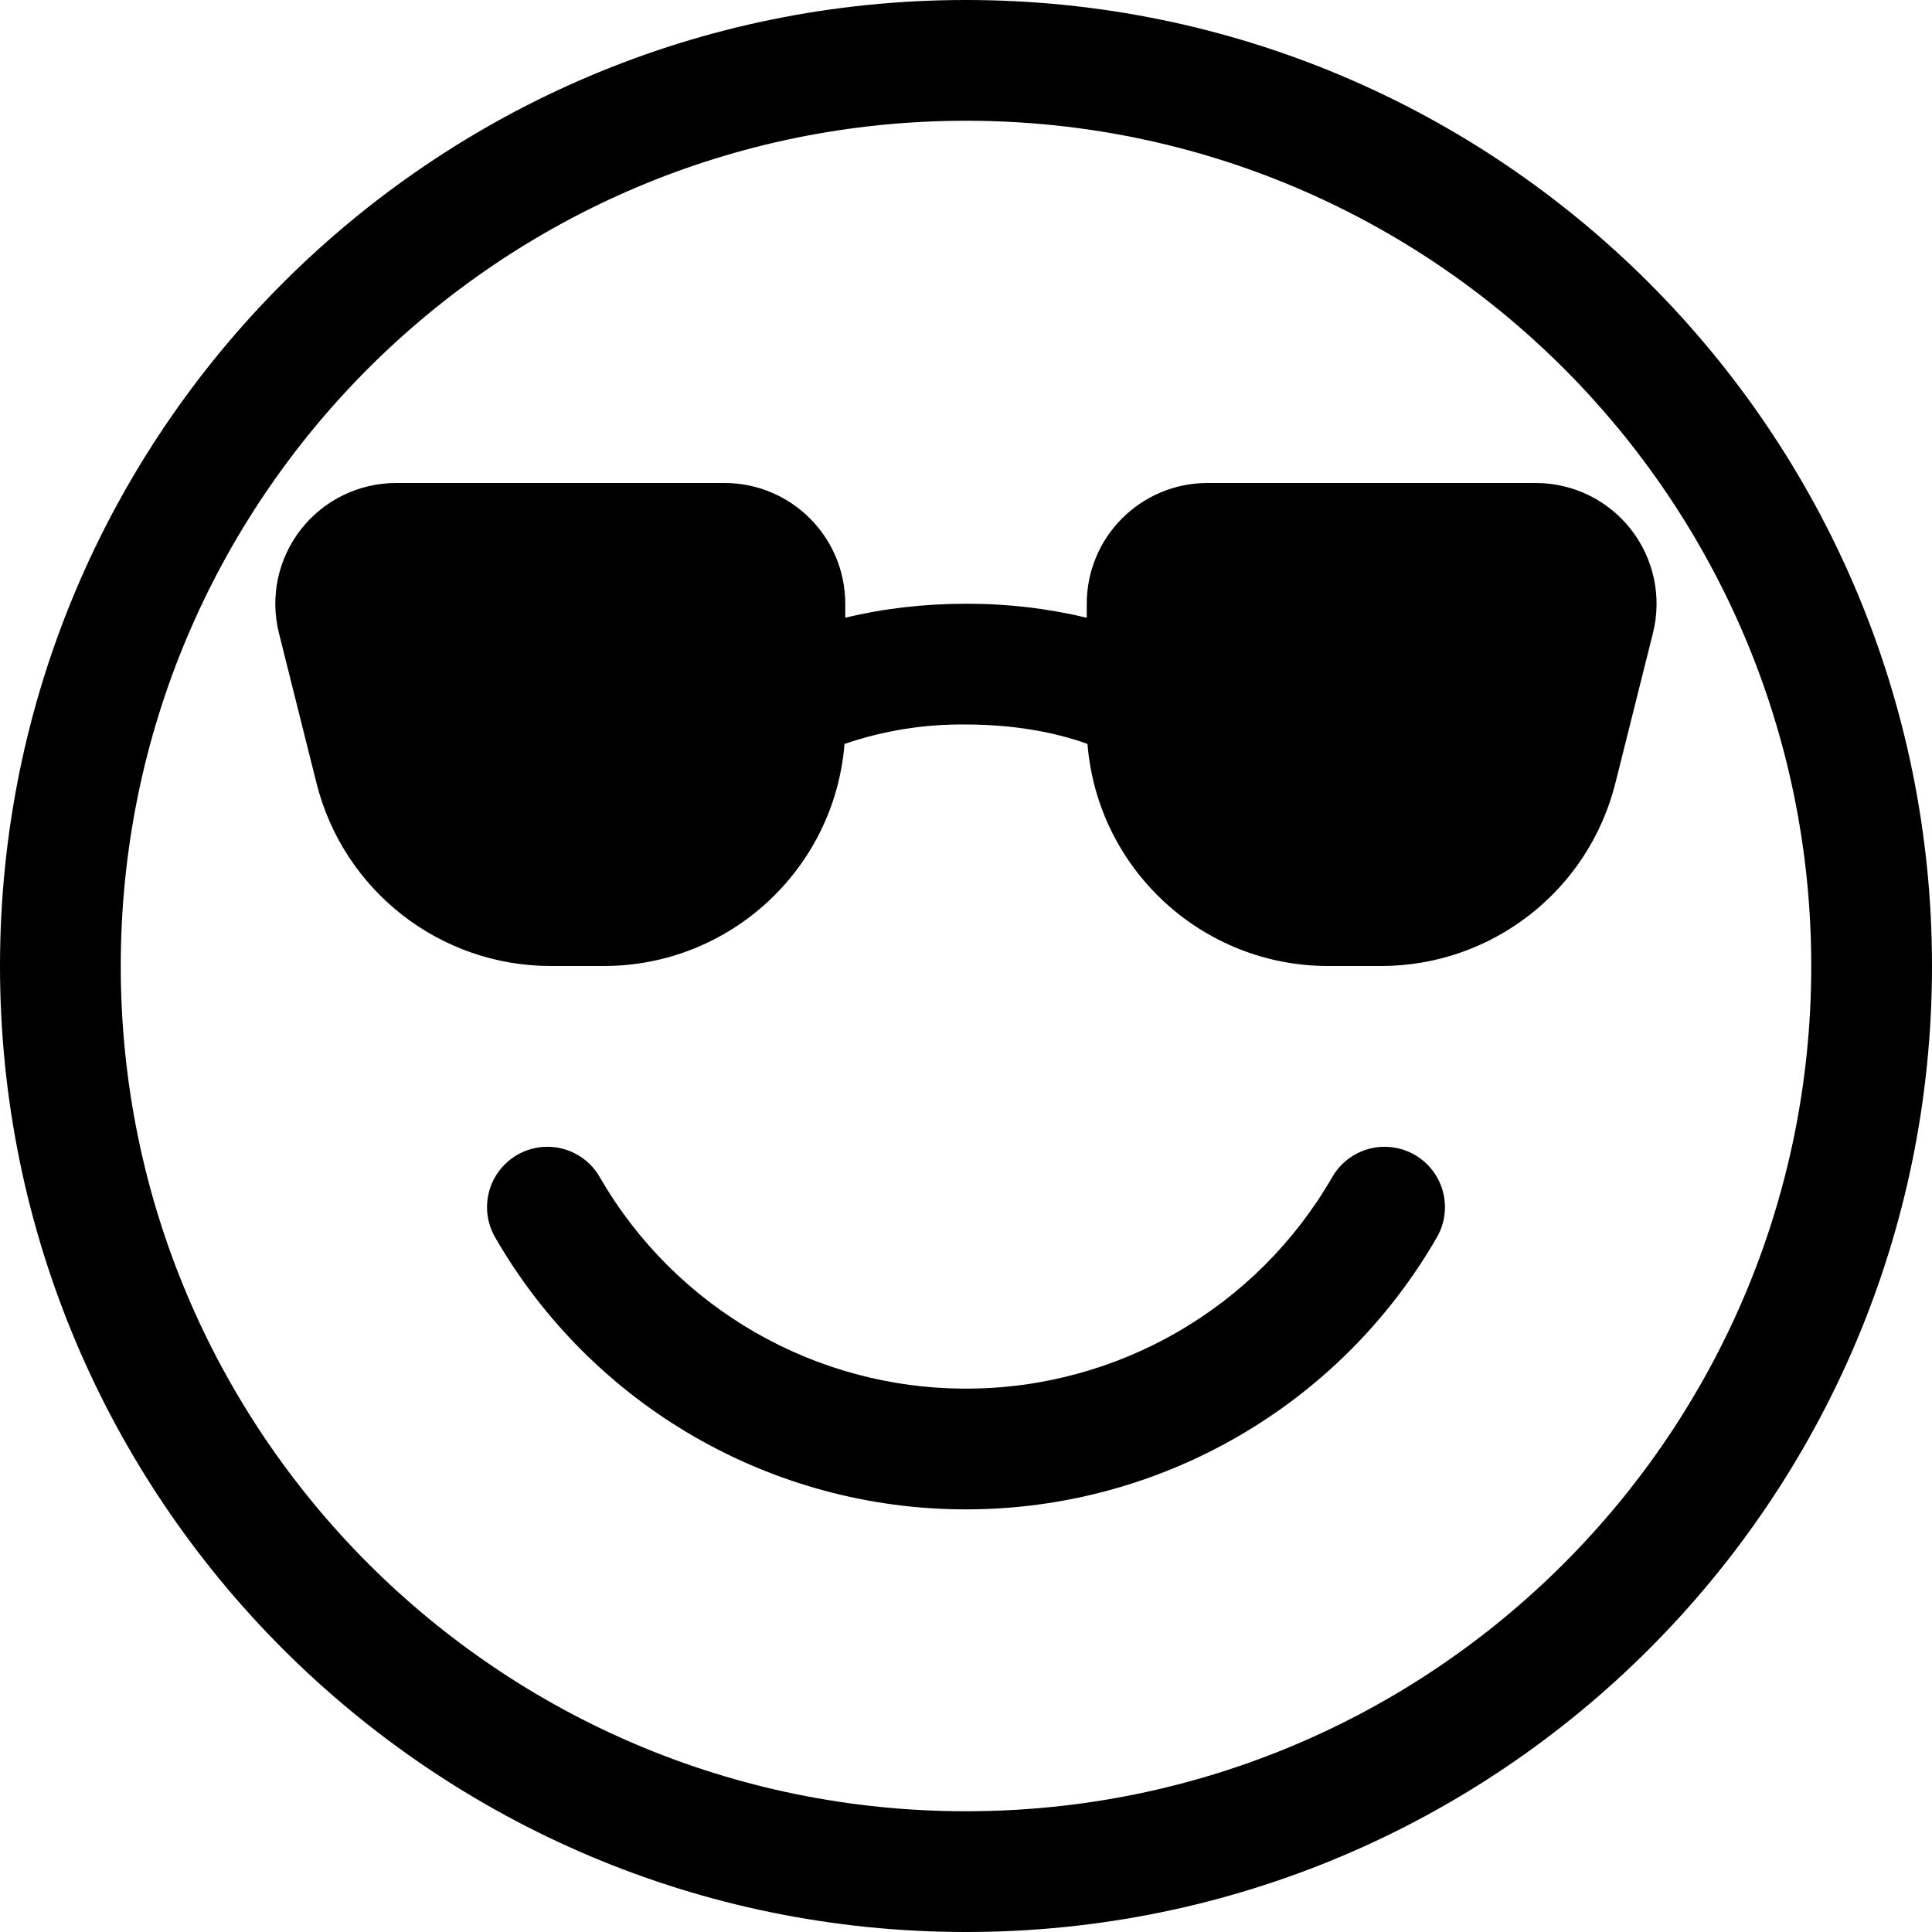
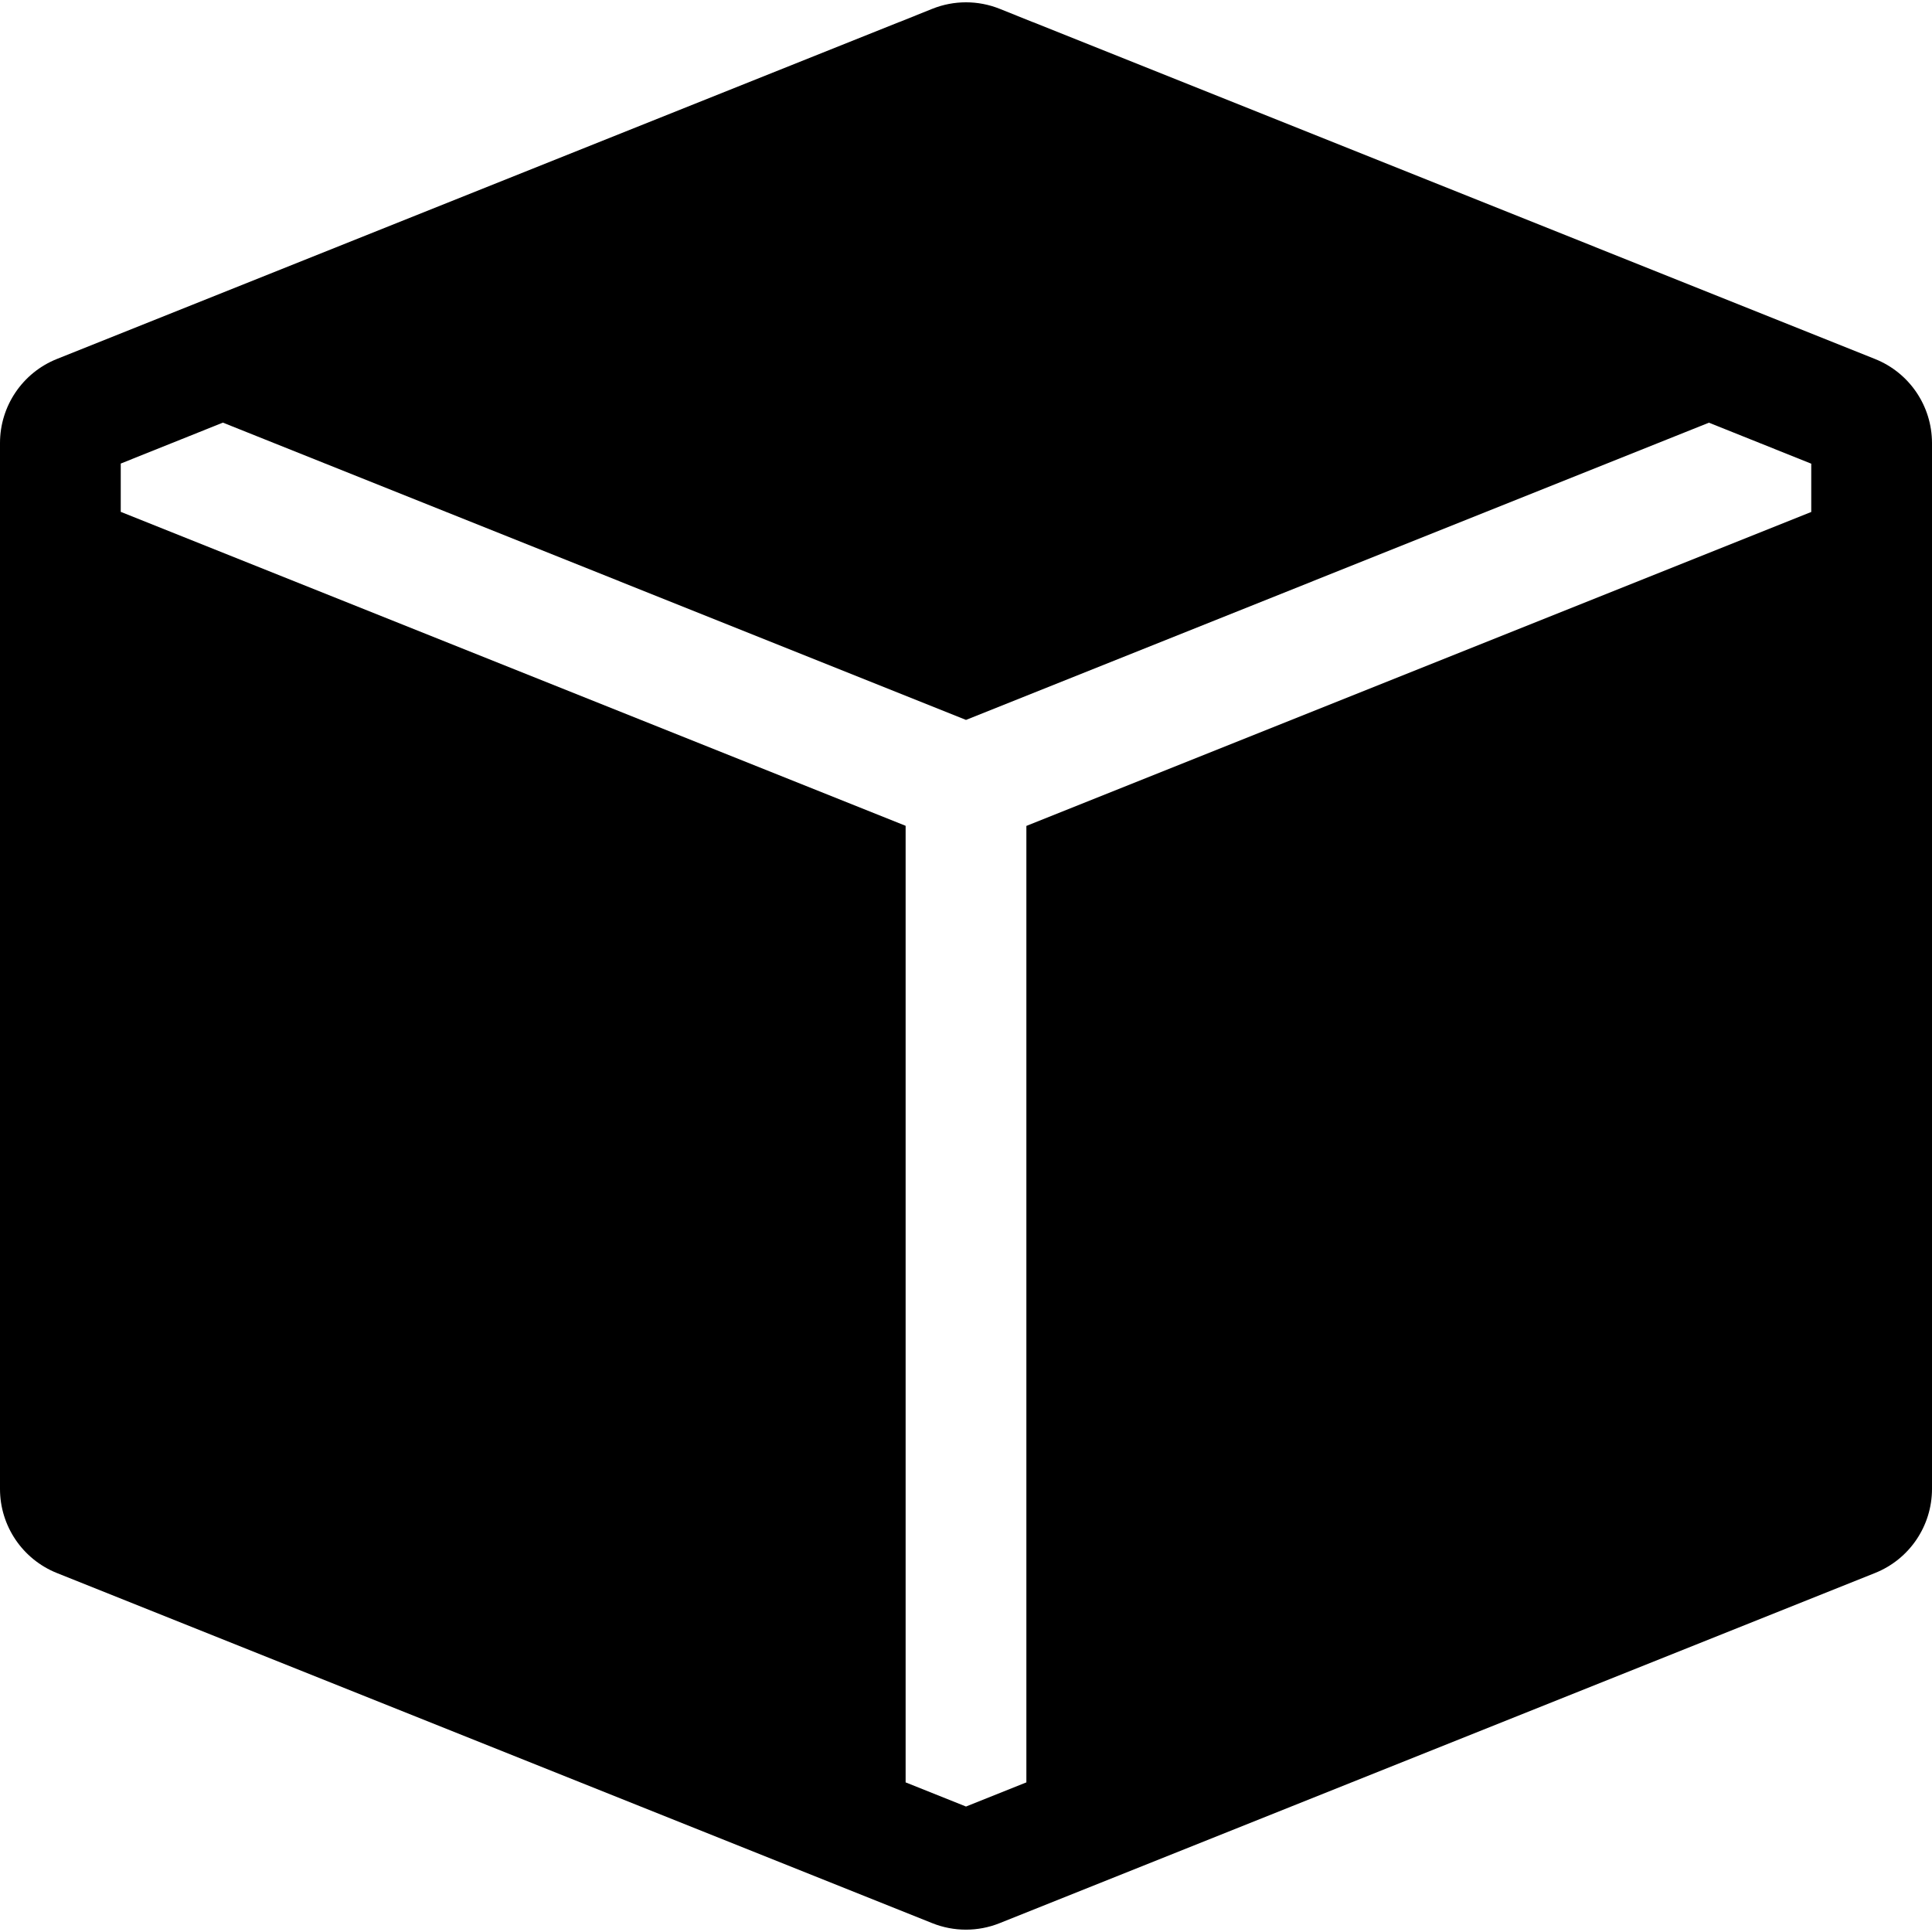
- <svg xmlns="http://www.w3.org/2000/svg" width="16" height="16" fill="currentColor" class="bi bi-emoji-sunglasses" viewBox="0 0 16 16">
-   <path d="M4.968 9.75a.5.5 0 1 0-.866.5A4.498 4.498 0 0 0 8 12.5a4.5 4.5 0 0 0 3.898-2.25.5.5 0 1 0-.866-.5A3.498 3.498 0 0 1 8 11.5a3.498 3.498 0 0 1-3.032-1.75zM7 5.116V5a1 1 0 0 0-1-1H3.28a1 1 0 0 0-.97 1.243l.311 1.242A2 2 0 0 0 4.561 8H5a2 2 0 0 0 1.994-1.839A2.99 2.99 0 0 1 8 6c.393 0 .74.064 1.006.161A2 2 0 0 0 11 8h.438a2 2 0 0 0 1.94-1.515l.311-1.242A1 1 0 0 0 12.72 4H10a1 1 0 0 0-1 1v.116A4.22 4.22 0 0 0 8 5c-.35 0-.69.04-1 .116z" />
-   <path d="M16 8A8 8 0 1 1 0 8a8 8 0 0 1 16 0zm-1 0A7 7 0 1 0 1 8a7 7 0 0 0 14 0z" />
+ <svg xmlns="http://www.w3.org/2000/svg" width="16" height="16" fill="currentColor" class="bi bi-box-fill" viewBox="0 0 16 16">
+   <path fill-rule="evenodd" d="M15.528 2.973a.75.75 0 0 1 .472.696v8.662a.75.75 0 0 1-.472.696l-7.25 2.9a.75.75 0 0 1-.557 0l-7.25-2.9A.75.75 0 0 1 0 12.331V3.669a.75.75 0 0 1 .471-.696L7.443.184l.004-.001.274-.11a.75.75 0 0 1 .558 0l.274.11.004.001 6.971 2.789Zm-1.374.527L8 5.962 1.846 3.5 1 3.839v.4l6.5 2.6v7.922l.5.2.5-.2V6.84l6.5-2.6v-.4l-.846-.339Z" />
</svg>
